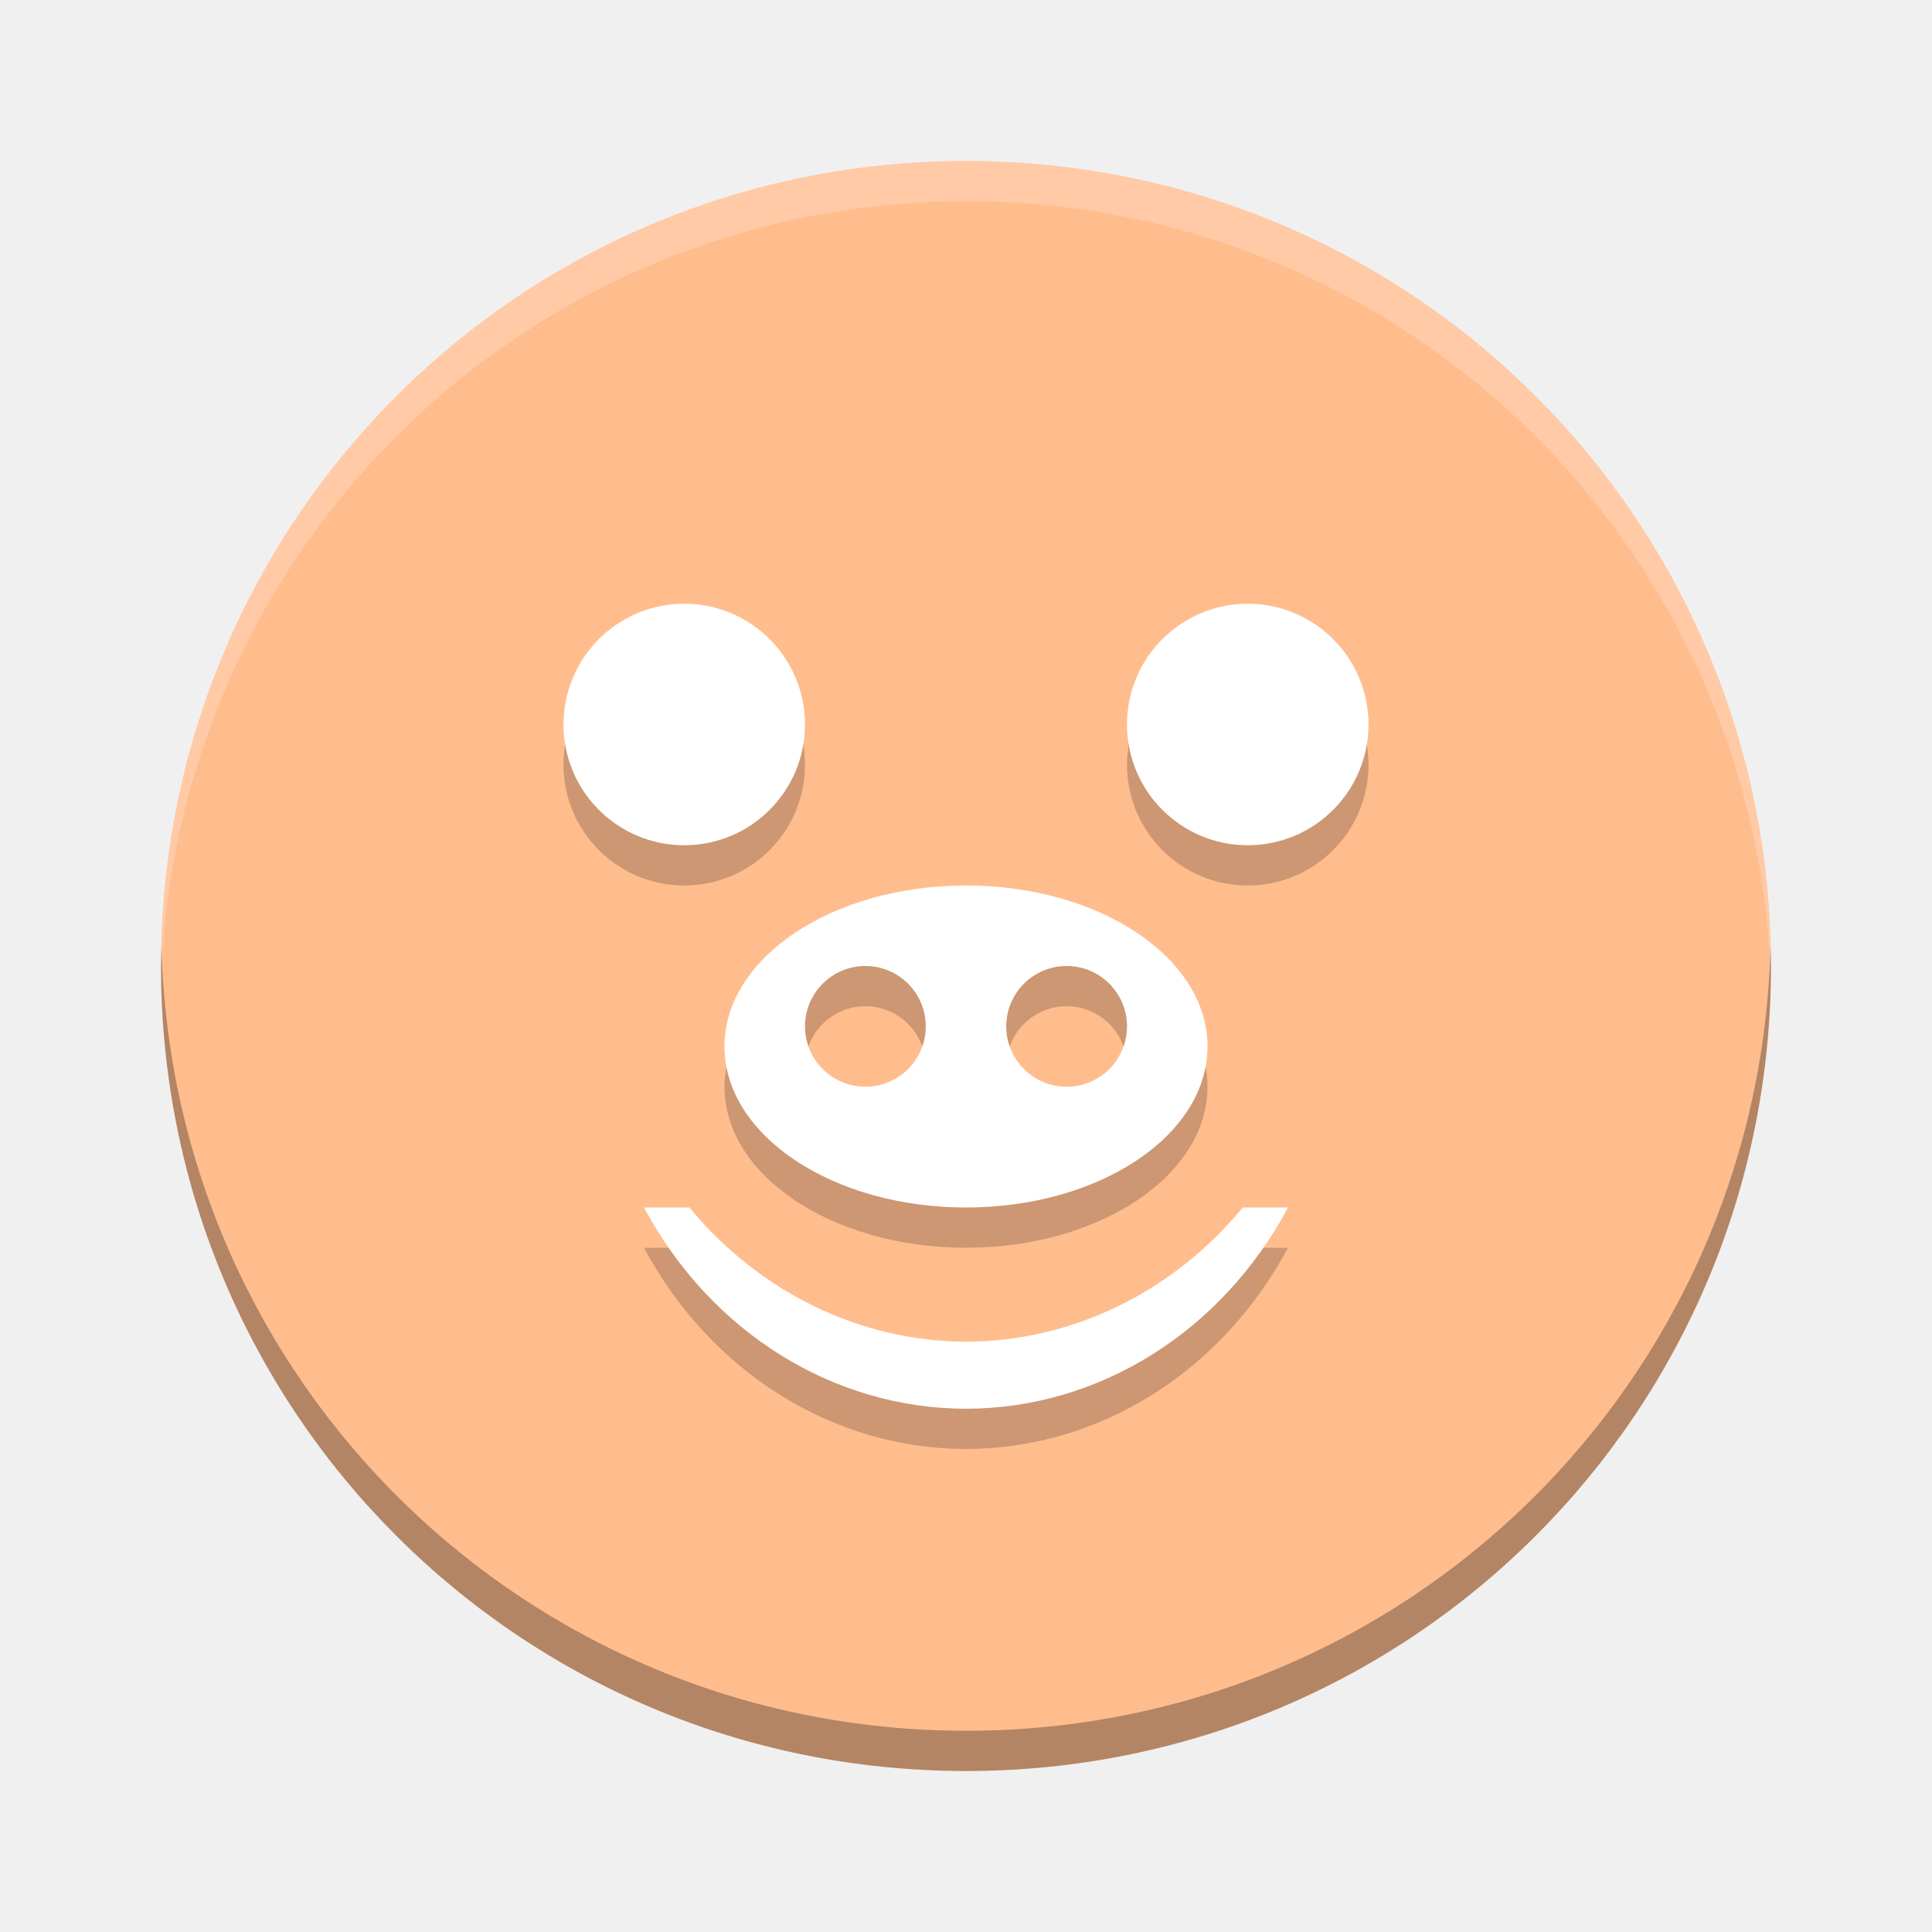
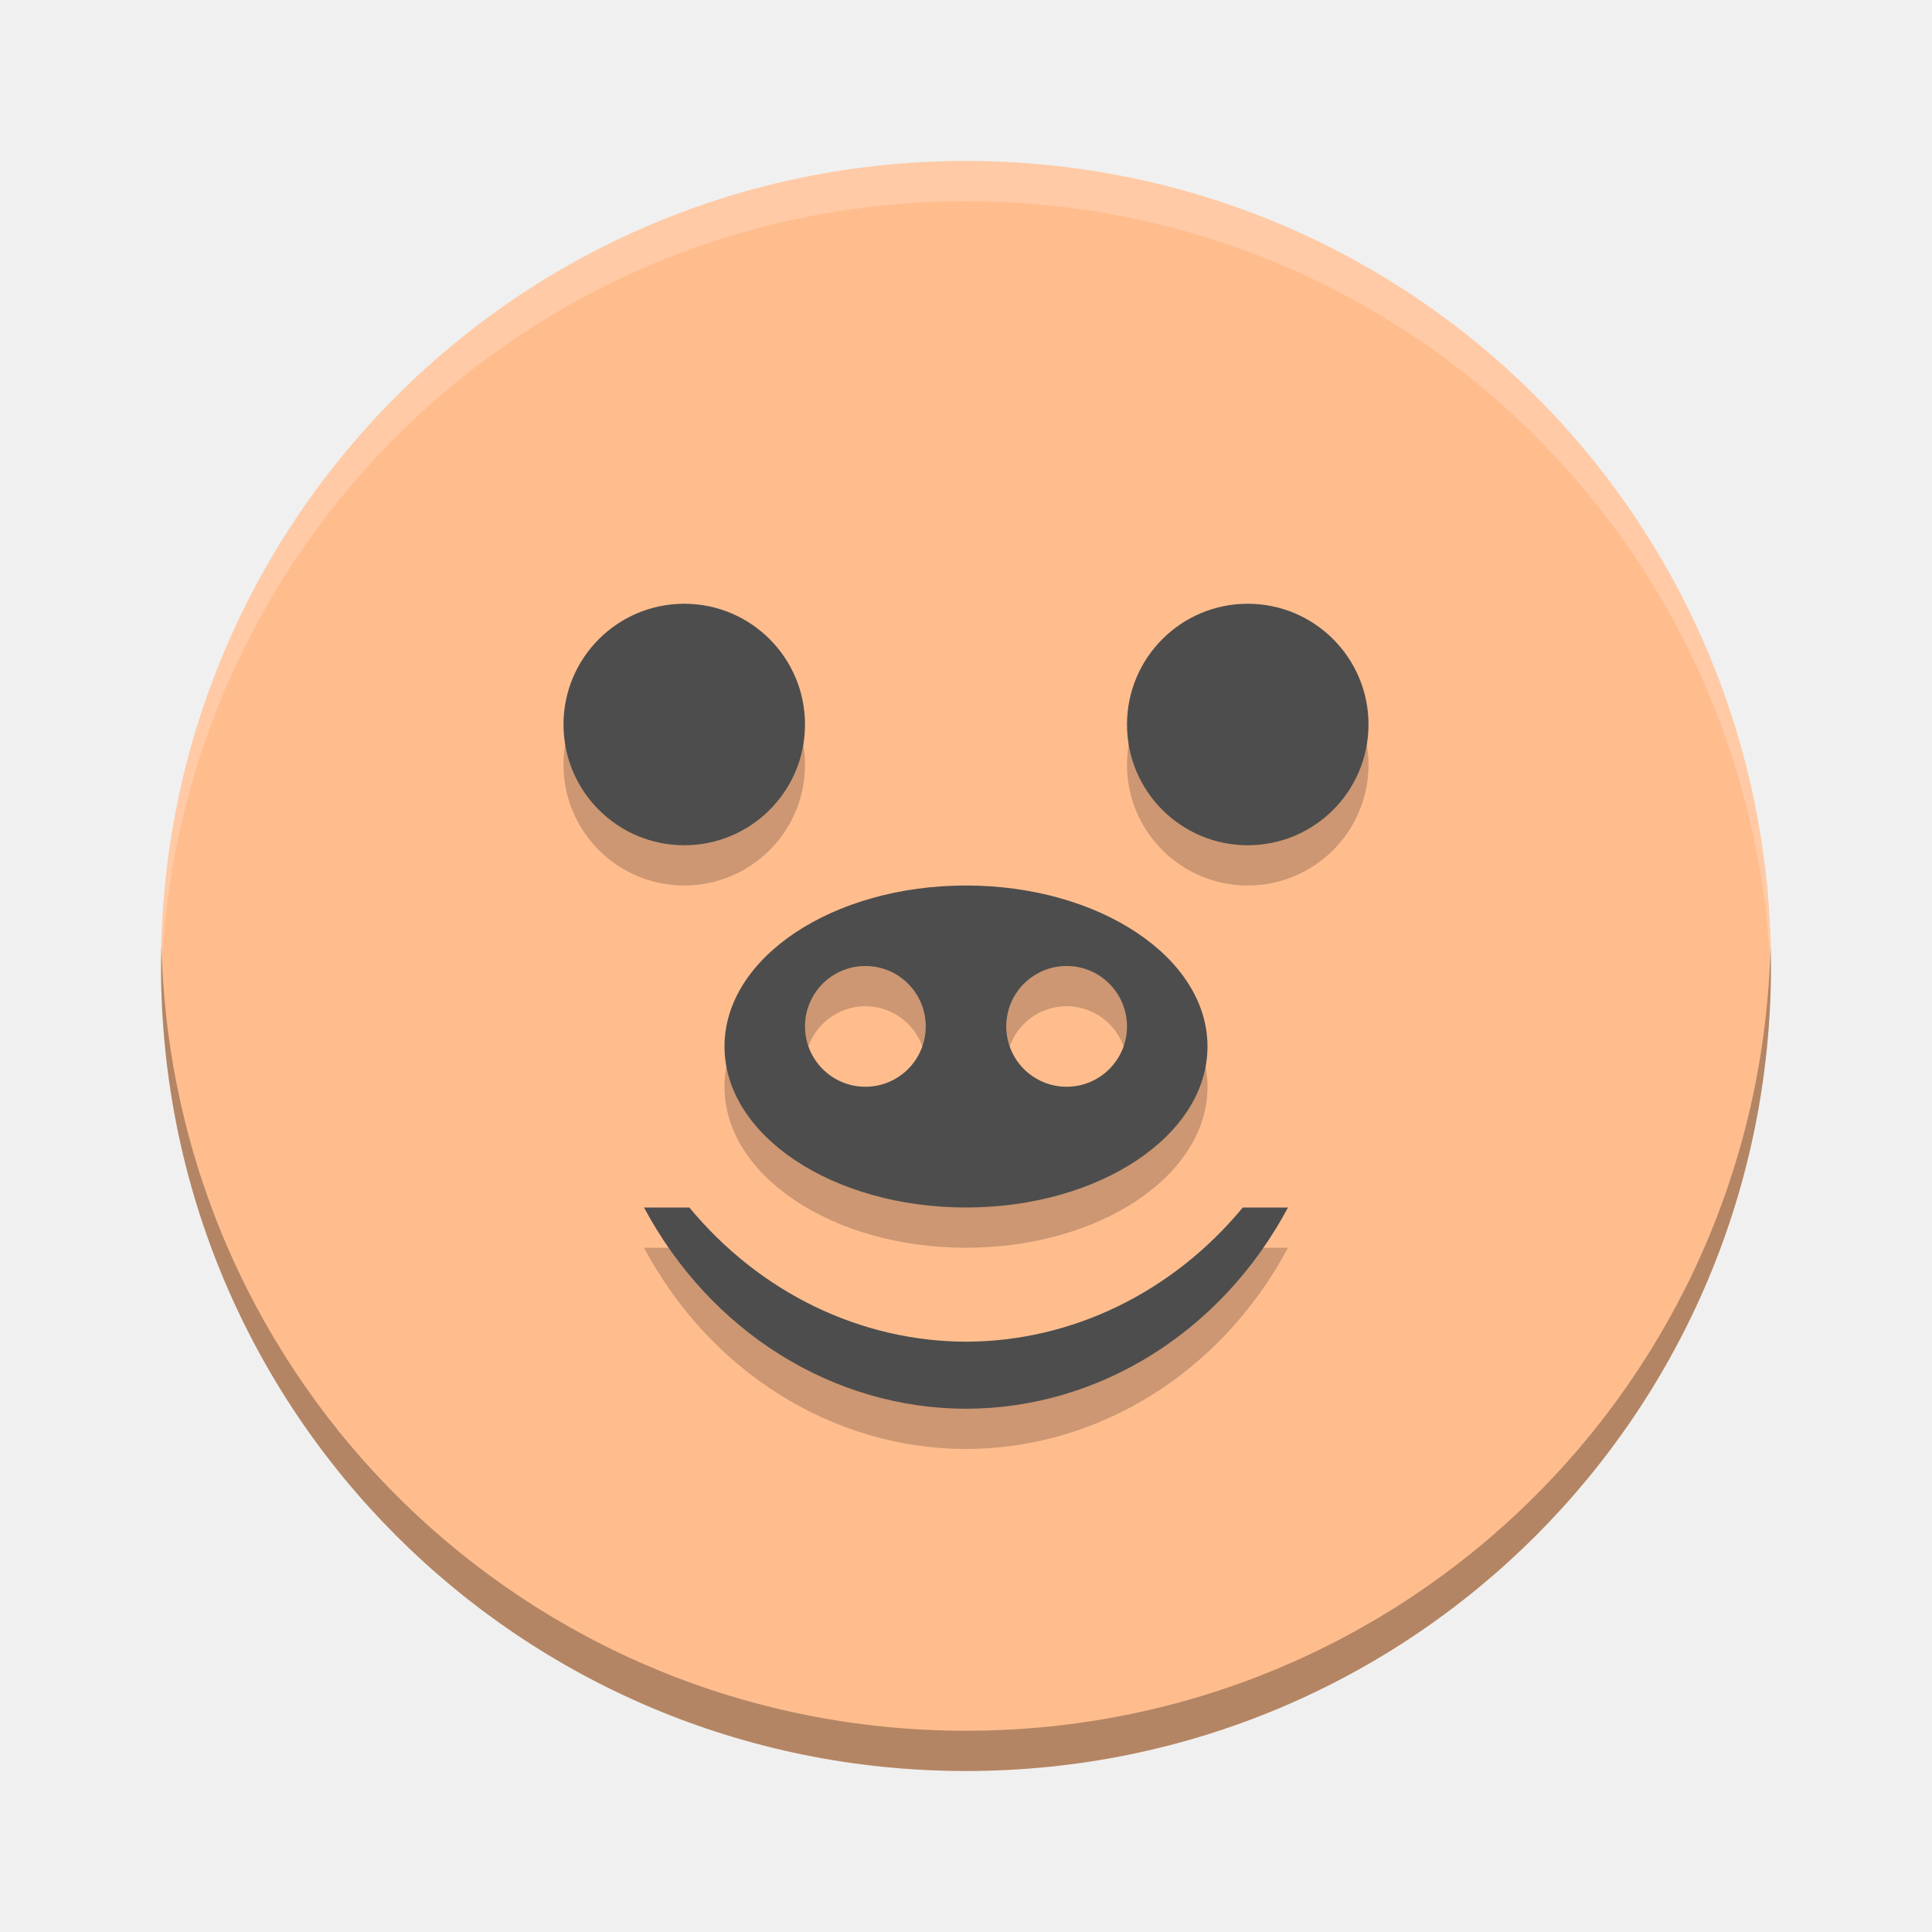
<svg xmlns="http://www.w3.org/2000/svg" id="svg2817" height="48" width="48" version="1.0">
  <defs id="defs227" />
  <text id="text4087-2-6-5" opacity=".8" font-size="12.666px" xml:space="preserve" y="10.813" x="877.226" font-family="'Bitstream Vera Sans'" fill="#000000">
    <tspan id="tspan4089-7-2-9" y="10.813" x="877.226" />
  </text>
  <text id="text4087-2-6-5-5" opacity=".8" font-size="12.666px" xml:space="preserve" y="-29.929" x="901.187" font-family="'Bitstream Vera Sans'" fill="#000000">
    <tspan id="tspan4089-7-2-9-6" y="-29.929" x="901.187" />
  </text>
  <text id="text4087-2-6-5-2" opacity=".8" font-size="12.666px" xml:space="preserve" y="-60.007" x="-569.371" font-family="'Bitstream Vera Sans'" fill="#000000">
    <tspan id="tspan4089-7-2-9-2" y="-60.007" x="-569.371" />
  </text>
  <text id="text4087-2-6-5-59" opacity=".8" font-size="12.666px" xml:space="preserve" y="685.546" x="-2393.057" font-family="'Bitstream Vera Sans'" fill="#000000">
    <tspan id="tspan4089-7-2-9-4" y="685.546" x="-2393.057" />
  </text>
  <text id="text4087-2-6-5-1" opacity=".8" font-size="12.666px" xml:space="preserve" y="-445.328" x="-454.88" font-family="'Bitstream Vera Sans'" fill="#000000">
    <tspan id="tspan4089-7-2-9-7" y="-445.328" x="-454.88" />
  </text>
  <text id="text4087-2-6-5-7" opacity=".8" font-size="12.666px" xml:space="preserve" y="-858.798" x="352.722" font-family="'Bitstream Vera Sans'" fill="#000000">
    <tspan id="tspan4089-7-2-9-1" y="-858.798" x="352.722" />
  </text>
  <text id="text4087-2-6-5-5-3" opacity=".8" font-size="12.666px" xml:space="preserve" y="-899.54" x="376.683" font-family="'Bitstream Vera Sans'" fill="#000000">
    <tspan id="tspan4089-7-2-9-6-5" y="-899.54" x="376.683" />
  </text>
  <text id="text4087-2-6-5-3" opacity=".8" font-size="12.666px" xml:space="preserve" y="-906.75" x="-1114.78" font-family="'Bitstream Vera Sans'" fill="#000000">
    <tspan id="tspan4089-7-2-9-18" y="-906.75" x="-1114.78" />
  </text>
  <text id="text4087-2-6-5-4" opacity=".8" font-size="12.666px" xml:space="preserve" y="-1179.984" x="345.763" font-family="'Bitstream Vera Sans'" fill="#000000">
    <tspan id="tspan4089-7-2-9-9" y="-1179.984" x="345.763" />
  </text>
  <text id="text4087-2-6-5-7-1" opacity=".8" font-size="12.666px" xml:space="preserve" y="-553.293" x="1831.886" font-family="'Bitstream Vera Sans'" fill="#000000">
    <tspan id="tspan4089-7-2-9-1-8" y="-553.293" x="1831.886" />
  </text>
  <text id="text4087-2-6-5-5-5" opacity=".8" font-size="12.666px" xml:space="preserve" y="-594.034" x="1855.847" font-family="'Bitstream Vera Sans'" fill="#000000">
    <tspan id="tspan4089-7-2-9-6-9" y="-594.034" x="1855.847" />
  </text>
  <text id="text4087-2-6-5-75" opacity=".8" font-size="12.666px" xml:space="preserve" y="-601.244" x="364.384" font-family="'Bitstream Vera Sans'" fill="#000000">
    <tspan id="tspan4089-7-2-9-3" y="-601.244" x="364.384" />
  </text>
  <text id="text4087-2-6-5-4-8" opacity=".8" font-size="12.666px" xml:space="preserve" y="-874.478" x="1824.927" font-family="'Bitstream Vera Sans'" fill="#000000">
    <tspan id="tspan4089-7-2-9-9-8" y="-874.478" x="1824.927" />
  </text>
  <text id="text4087-2-6-5-45" opacity=".8" font-size="12.666px" xml:space="preserve" y="-649.336" x="-573.433" font-family="'Bitstream Vera Sans'" fill="#000000">
    <tspan id="tspan4089-7-2-9-75" y="-649.336" x="-573.433" />
  </text>
  <text id="text4087-2-6-5-59-7" opacity=".8" font-size="12.666px" xml:space="preserve" y="96.218" x="-2397.118" font-family="'Bitstream Vera Sans'" fill="#000000">
    <tspan id="tspan4089-7-2-9-4-0" y="96.218" x="-2397.118" />
  </text>
  <text id="text4087-2-6-5-8" opacity=".8" font-size="12.666px" xml:space="preserve" y="189.09" x="-682.363" font-family="'Bitstream Vera Sans'" fill="#000000">
    <tspan id="tspan4089-7-2-9-19" y="189.09" x="-682.363" />
  </text>
  <text id="text4087-2-6-5-7-5" opacity=".8" font-size="12.666px" xml:space="preserve" y="9.908" x="426.662" font-family="'Bitstream Vera Sans'" fill="#000000">
    <tspan id="tspan4089-7-2-9-1-2" y="9.908" x="426.662" />
  </text>
  <text id="text4087-2-6-5-5-0" opacity=".8" font-size="12.666px" xml:space="preserve" y="-30.834" x="450.622" font-family="'Bitstream Vera Sans'" fill="#000000">
    <tspan id="tspan4089-7-2-9-6-2" y="-30.834" x="450.622" />
  </text>
  <text id="text4087-2-6-5-26" opacity=".8" font-size="12.666px" xml:space="preserve" y="-38.044" x="-1040.841" font-family="'Bitstream Vera Sans'" fill="#000000">
    <tspan id="tspan4089-7-2-9-90" y="-38.044" x="-1040.841" />
  </text>
  <text id="text4087-2-6-5-4-3" opacity=".8" font-size="12.666px" xml:space="preserve" y="-311.278" x="419.702" font-family="'Bitstream Vera Sans'" fill="#000000">
    <tspan id="tspan4089-7-2-9-9-5" y="-311.278" x="419.702" />
  </text>
  <text id="text4087-2-6-5-55" opacity=".8" font-size="12.666px" xml:space="preserve" y="-40.758" x="-608.033" font-family="'Bitstream Vera Sans'" fill="#000000">
    <tspan id="tspan4089-7-2-9-32" y="-40.758" x="-608.033" />
  </text>
  <text id="text4087-2-6-5-59-9" opacity=".8" font-size="12.666px" xml:space="preserve" y="704.795" x="-2431.718" font-family="'Bitstream Vera Sans'" fill="#000000">
    <tspan id="tspan4089-7-2-9-4-1" y="704.795" x="-2431.718" />
  </text>
  <text id="text4087-2-6-5-1-8" opacity=".8" font-size="12.666px" xml:space="preserve" y="-902.289" x="-456.939" font-family="'Bitstream Vera Sans'" fill="#000000">
    <tspan id="tspan4089-7-2-9-7-8" y="-902.289" x="-456.939" />
  </text>
  <text id="text4087-2-6-5-7-8" opacity=".8" font-size="12.666px" xml:space="preserve" y="-1315.759" x="350.663" font-family="'Bitstream Vera Sans'" fill="#000000">
    <tspan id="tspan4089-7-2-9-1-9" y="-1315.759" x="350.663" />
  </text>
  <text id="text4087-2-6-5-5-52" opacity=".8" font-size="12.666px" xml:space="preserve" y="-1356.501" x="374.624" font-family="'Bitstream Vera Sans'" fill="#000000">
    <tspan id="tspan4089-7-2-9-6-4" y="-1356.501" x="374.624" />
  </text>
  <text id="text4087-2-6-5-3-4" opacity=".8" font-size="12.666px" xml:space="preserve" y="-1363.71" x="-1116.84" font-family="'Bitstream Vera Sans'" fill="#000000">
    <tspan id="tspan4089-7-2-9-18-3" y="-1363.71" x="-1116.84" />
  </text>
  <text id="text4087-2-6-5-4-7" opacity=".8" font-size="12.666px" xml:space="preserve" y="-1636.945" x="343.703" font-family="'Bitstream Vera Sans'" fill="#000000">
    <tspan id="tspan4089-7-2-9-9-54" y="-1636.945" x="343.703" />
  </text>
  <text id="text4087-2-6-5-7-1-2" opacity=".8" font-size="12.666px" xml:space="preserve" y="-1010.253" x="1829.826" font-family="'Bitstream Vera Sans'" fill="#000000">
    <tspan id="tspan4089-7-2-9-1-8-0" y="-1010.253" x="1829.826" />
  </text>
  <text id="text4087-2-6-5-5-5-6" opacity=".8" font-size="12.666px" xml:space="preserve" y="-1050.995" x="1853.787" font-family="'Bitstream Vera Sans'" fill="#000000">
    <tspan id="tspan4089-7-2-9-6-9-8" y="-1050.995" x="1853.787" />
  </text>
  <text id="text4087-2-6-5-75-4" opacity=".8" font-size="12.666px" xml:space="preserve" y="-1058.205" x="362.324" font-family="'Bitstream Vera Sans'" fill="#000000">
    <tspan id="tspan4089-7-2-9-3-9" y="-1058.205" x="362.324" />
  </text>
  <text id="text4087-2-6-5-4-8-1" opacity=".8" font-size="12.666px" xml:space="preserve" y="-1331.439" x="1822.867" font-family="'Bitstream Vera Sans'" fill="#000000">
    <tspan id="tspan4089-7-2-9-9-8-8" y="-1331.439" x="1822.867" />
  </text>
  <text id="text4087-2-6-5-45-0" opacity=".8" font-size="12.666px" xml:space="preserve" y="-1106.296" x="-575.492" font-family="'Bitstream Vera Sans'" fill="#000000">
    <tspan id="tspan4089-7-2-9-75-2" y="-1106.296" x="-575.492" />
  </text>
  <text id="text4087-2-6-5-59-5" opacity=".8" font-size="12.666px" xml:space="preserve" y="-360.743" x="-2399.178" font-family="'Bitstream Vera Sans'" fill="#000000">
    <tspan id="tspan4089-7-2-9-4-00" y="-360.743" x="-2399.178" />
  </text>
  <text id="text4087-2-6-5-264" opacity=".8" font-size="12.666px" xml:space="preserve" y="-267.87" x="-684.422" font-family="'Bitstream Vera Sans'" fill="#000000">
    <tspan id="tspan4089-7-2-9-8" y="-267.87" x="-684.422" />
  </text>
  <text id="text4087-2-6-5-42" opacity=".8" font-size="12.666px" xml:space="preserve" y="-26.956" x="155.592" font-family="'Bitstream Vera Sans'" fill="#000000">
    <tspan id="tspan4089-7-2-9-93" y="-26.956" x="155.592" />
  </text>
  <text id="text4087-2-6-5-5-05" opacity=".8" font-size="12.666px" xml:space="preserve" y="-67.698" x="179.553" font-family="'Bitstream Vera Sans'" fill="#000000">
    <tspan id="tspan4089-7-2-9-6-49" y="-67.698" x="179.553" />
  </text>
  <text id="text4087-2-6-5-1-4" opacity=".8" font-size="12.666px" xml:space="preserve" y="-261.727" x="-1090.263" font-family="'Bitstream Vera Sans'" fill="#000000">
    <tspan id="tspan4089-7-2-9-7-7" y="-261.727" x="-1090.263" />
  </text>
  <text id="text4087-2-6-5-7-56" opacity=".8" font-size="12.666px" xml:space="preserve" y="-675.197" x="-282.661" font-family="'Bitstream Vera Sans'" fill="#000000">
    <tspan id="tspan4089-7-2-9-1-1" y="-675.197" x="-282.661" />
  </text>
  <text id="text4087-2-6-5-5-8" opacity=".8" font-size="12.666px" xml:space="preserve" y="-715.938" x="-258.7" font-family="'Bitstream Vera Sans'" fill="#000000">
    <tspan id="tspan4089-7-2-9-6-7" y="-715.938" x="-258.7" />
  </text>
  <text id="text4087-2-6-5-3-42" opacity=".8" font-size="12.666px" xml:space="preserve" y="-723.148" x="-1750.164" font-family="'Bitstream Vera Sans'" fill="#000000">
    <tspan id="tspan4089-7-2-9-18-39" y="-723.148" x="-1750.164" />
  </text>
  <text id="text4087-2-6-5-4-4" opacity=".8" font-size="12.666px" xml:space="preserve" y="-996.383" x="-289.621" font-family="'Bitstream Vera Sans'" fill="#000000">
    <tspan id="tspan4089-7-2-9-9-3" y="-996.383" x="-289.621" />
  </text>
  <text id="text4087-2-6-5-7-1-0" opacity=".8" font-size="12.666px" xml:space="preserve" y="-369.691" x="1196.503" font-family="'Bitstream Vera Sans'" fill="#000000">
    <tspan id="tspan4089-7-2-9-1-8-5" y="-369.691" x="1196.503" />
  </text>
  <text id="text4087-2-6-5-5-5-5" opacity=".8" font-size="12.666px" xml:space="preserve" y="-410.433" x="1220.463" font-family="'Bitstream Vera Sans'" fill="#000000">
    <tspan id="tspan4089-7-2-9-6-9-2" y="-410.433" x="1220.463" />
  </text>
  <text id="text4087-2-6-5-75-9" opacity=".8" font-size="12.666px" xml:space="preserve" y="-417.643" x="-271" font-family="'Bitstream Vera Sans'" fill="#000000">
    <tspan id="tspan4089-7-2-9-3-1" y="-417.643" x="-271" />
  </text>
  <text id="text4087-2-6-5-4-8-18" opacity=".8" font-size="12.666px" xml:space="preserve" y="-690.877" x="1189.543" font-family="'Bitstream Vera Sans'" fill="#000000">
    <tspan id="tspan4089-7-2-9-9-8-4" y="-690.877" x="1189.543" />
  </text>
  <text id="text4087-2-6-5-45-3" opacity=".8" font-size="12.666px" xml:space="preserve" y="-465.734" x="-1208.816" font-family="'Bitstream Vera Sans'" fill="#000000">
    <tspan id="tspan4089-7-2-9-75-7" y="-465.734" x="-1208.816" />
  </text>
  <text id="text4087-2-6-5-59-8" opacity=".8" font-size="12.666px" xml:space="preserve" y="279.819" x="-3032.502" font-family="'Bitstream Vera Sans'" fill="#000000">
    <tspan id="tspan4089-7-2-9-4-2" y="279.819" x="-3032.502" />
  </text>
  <g id="layer4-0" transform="matrix(.90475 0 0 .90475 -716.75 -676.29)">
    <text id="text4087-2-6-5-20" opacity=".8" font-size="14px" xml:space="preserve" y="1159.415" x="-664.274" font-family="'Bitstream Vera Sans'" fill="#000000">
      <tspan id="tspan4089-7-2-9-82" y="1159.415" x="-664.274" />
    </text>
  </g>
  <text id="text4087-2-6-5-9" opacity=".8" font-size="12.666px" xml:space="preserve" y="18.051" x="877.226" font-family="'Bitstream Vera Sans'" fill="#000000">
    <tspan id="tspan4089-7-2-9-43" y="18.051" x="877.226" />
  </text>
  <text id="text4087-2-6-5-5-51" opacity=".8" font-size="12.666px" xml:space="preserve" y="-22.691" x="901.187" font-family="'Bitstream Vera Sans'" fill="#000000">
    <tspan id="tspan4089-7-2-9-6-74" y="-22.691" x="901.187" />
  </text>
  <text id="text4087-2-6-5-2-3" opacity=".8" font-size="12.666px" xml:space="preserve" y="-52.769" x="-569.371" font-family="'Bitstream Vera Sans'" fill="#000000">
    <tspan id="tspan4089-7-2-9-2-1" y="-52.769" x="-569.371" />
  </text>
  <text id="text4087-2-6-5-59-4" opacity=".8" font-size="12.666px" xml:space="preserve" y="692.784" x="-2393.057" font-family="'Bitstream Vera Sans'" fill="#000000">
    <tspan id="tspan4089-7-2-9-4-6" y="692.784" x="-2393.057" />
  </text>
  <text id="text4087-2-6-5-1-9" opacity=".8" font-size="12.666px" xml:space="preserve" y="-438.09" x="-454.88" font-family="'Bitstream Vera Sans'" fill="#000000">
    <tspan id="tspan4089-7-2-9-7-4" y="-438.09" x="-454.88" />
  </text>
  <text id="text4087-2-6-5-7-2" opacity=".8" font-size="12.666px" xml:space="preserve" y="-851.56" x="352.722" font-family="'Bitstream Vera Sans'" fill="#000000">
    <tspan id="tspan4089-7-2-9-1-26" y="-851.56" x="352.722" />
  </text>
  <text id="text4087-2-6-5-5-3-4" opacity=".8" font-size="12.666px" xml:space="preserve" y="-892.302" x="376.683" font-family="'Bitstream Vera Sans'" fill="#000000">
    <tspan id="tspan4089-7-2-9-6-5-1" y="-892.302" x="376.683" />
  </text>
  <text id="text4087-2-6-5-3-2" opacity=".8" font-size="12.666px" xml:space="preserve" y="-899.512" x="-1114.78" font-family="'Bitstream Vera Sans'" fill="#000000">
    <tspan id="tspan4089-7-2-9-18-8" y="-899.512" x="-1114.78" />
  </text>
  <text id="text4087-2-6-5-4-89" opacity=".8" font-size="12.666px" xml:space="preserve" y="-1172.746" x="345.763" font-family="'Bitstream Vera Sans'" fill="#000000">
    <tspan id="tspan4089-7-2-9-9-2" y="-1172.746" x="345.763" />
  </text>
  <text id="text4087-2-6-5-7-1-8" opacity=".8" font-size="12.666px" xml:space="preserve" y="-546.055" x="1831.886" font-family="'Bitstream Vera Sans'" fill="#000000">
    <tspan id="tspan4089-7-2-9-1-8-8" y="-546.055" x="1831.886" />
  </text>
  <text id="text4087-2-6-5-5-5-8" opacity=".8" font-size="12.666px" xml:space="preserve" y="-586.797" x="1855.847" font-family="'Bitstream Vera Sans'" fill="#000000">
    <tspan id="tspan4089-7-2-9-6-9-6" y="-586.797" x="1855.847" />
  </text>
  <text id="text4087-2-6-5-75-8" opacity=".8" font-size="12.666px" xml:space="preserve" y="-594.006" x="364.384" font-family="'Bitstream Vera Sans'" fill="#000000">
    <tspan id="tspan4089-7-2-9-3-3" y="-594.006" x="364.384" />
  </text>
  <text id="text4087-2-6-5-4-8-8" opacity=".8" font-size="12.666px" xml:space="preserve" y="-867.24" x="1824.927" font-family="'Bitstream Vera Sans'" fill="#000000">
    <tspan id="tspan4089-7-2-9-9-8-3" y="-867.24" x="1824.927" />
  </text>
  <text id="text4087-2-6-5-45-33" opacity=".8" font-size="12.666px" xml:space="preserve" y="-642.098" x="-573.433" font-family="'Bitstream Vera Sans'" fill="#000000">
    <tspan id="tspan4089-7-2-9-75-8" y="-642.098" x="-573.433" />
  </text>
  <text id="text4087-2-6-5-59-7-0" opacity=".8" font-size="12.666px" xml:space="preserve" y="103.456" x="-2397.118" font-family="'Bitstream Vera Sans'" fill="#000000">
    <tspan id="tspan4089-7-2-9-4-0-4" y="103.456" x="-2397.118" />
  </text>
  <text id="text4087-2-6-5-8-7" opacity=".8" font-size="12.666px" xml:space="preserve" y="196.328" x="-682.363" font-family="'Bitstream Vera Sans'" fill="#000000">
    <tspan id="tspan4089-7-2-9-19-6" y="196.328" x="-682.363" />
  </text>
  <text id="text4087-2-6-5-7-5-8" opacity=".8" font-size="12.666px" xml:space="preserve" y="17.146" x="426.662" font-family="'Bitstream Vera Sans'" fill="#000000">
    <tspan id="tspan4089-7-2-9-1-2-9" y="17.146" x="426.662" />
  </text>
  <text id="text4087-2-6-5-5-0-0" opacity=".8" font-size="12.666px" xml:space="preserve" y="-23.596" x="450.622" font-family="'Bitstream Vera Sans'" fill="#000000">
    <tspan id="tspan4089-7-2-9-6-2-6" y="-23.596" x="450.622" />
  </text>
  <text id="text4087-2-6-5-26-8" opacity=".8" font-size="12.666px" xml:space="preserve" y="-30.806" x="-1040.841" font-family="'Bitstream Vera Sans'" fill="#000000">
    <tspan id="tspan4089-7-2-9-90-7" y="-30.806" x="-1040.841" />
  </text>
  <text id="text4087-2-6-5-4-3-9" opacity=".8" font-size="12.666px" xml:space="preserve" y="-304.04" x="419.702" font-family="'Bitstream Vera Sans'" fill="#000000">
    <tspan id="tspan4089-7-2-9-9-5-0" y="-304.04" x="419.702" />
  </text>
  <text id="text4087-2-6-5-55-3" opacity=".8" font-size="12.666px" xml:space="preserve" y="-33.52" x="-608.033" font-family="'Bitstream Vera Sans'" fill="#000000">
    <tspan id="tspan4089-7-2-9-32-3" y="-33.52" x="-608.033" />
  </text>
  <text id="text4087-2-6-5-59-9-3" opacity=".8" font-size="12.666px" xml:space="preserve" y="712.033" x="-2431.718" font-family="'Bitstream Vera Sans'" fill="#000000">
    <tspan id="tspan4089-7-2-9-4-1-7" y="712.033" x="-2431.718" />
  </text>
  <text id="text4087-2-6-5-1-8-3" opacity=".8" font-size="12.666px" xml:space="preserve" y="-895.051" x="-456.939" font-family="'Bitstream Vera Sans'" fill="#000000">
    <tspan id="tspan4089-7-2-9-7-8-2" y="-895.051" x="-456.939" />
  </text>
  <text id="text4087-2-6-5-7-8-6" opacity=".8" font-size="12.666px" xml:space="preserve" y="-1308.521" x="350.663" font-family="'Bitstream Vera Sans'" fill="#000000">
    <tspan id="tspan4089-7-2-9-1-9-5" y="-1308.521" x="350.663" />
  </text>
  <text id="text4087-2-6-5-5-52-2" opacity=".8" font-size="12.666px" xml:space="preserve" y="-1349.263" x="374.624" font-family="'Bitstream Vera Sans'" fill="#000000">
    <tspan id="tspan4089-7-2-9-6-4-6" y="-1349.263" x="374.624" />
  </text>
  <text id="text4087-2-6-5-3-4-5" opacity=".8" font-size="12.666px" xml:space="preserve" y="-1356.472" x="-1116.84" font-family="'Bitstream Vera Sans'" fill="#000000">
    <tspan id="tspan4089-7-2-9-18-3-8" y="-1356.472" x="-1116.84" />
  </text>
  <text id="text4087-2-6-5-4-7-7" opacity=".8" font-size="12.666px" xml:space="preserve" y="-1629.707" x="343.703" font-family="'Bitstream Vera Sans'" fill="#000000">
    <tspan id="tspan4089-7-2-9-9-54-9" y="-1629.707" x="343.703" />
  </text>
  <text id="text4087-2-6-5-7-1-2-6" opacity=".8" font-size="12.666px" xml:space="preserve" y="-1003.015" x="1829.826" font-family="'Bitstream Vera Sans'" fill="#000000">
    <tspan id="tspan4089-7-2-9-1-8-0-0" y="-1003.015" x="1829.826" />
  </text>
  <text id="text4087-2-6-5-5-5-6-4" opacity=".8" font-size="12.666px" xml:space="preserve" y="-1043.757" x="1853.787" font-family="'Bitstream Vera Sans'" fill="#000000">
    <tspan id="tspan4089-7-2-9-6-9-8-1" y="-1043.757" x="1853.787" />
  </text>
  <text id="text4087-2-6-5-75-4-0" opacity=".8" font-size="12.666px" xml:space="preserve" y="-1050.967" x="362.324" font-family="'Bitstream Vera Sans'" fill="#000000">
    <tspan id="tspan4089-7-2-9-3-9-4" y="-1050.967" x="362.324" />
  </text>
  <text id="text4087-2-6-5-4-8-1-8" opacity=".8" font-size="12.666px" xml:space="preserve" y="-1324.201" x="1822.867" font-family="'Bitstream Vera Sans'" fill="#000000">
    <tspan id="tspan4089-7-2-9-9-8-8-7" y="-1324.201" x="1822.867" />
  </text>
  <text id="text4087-2-6-5-45-0-0" opacity=".8" font-size="12.666px" xml:space="preserve" y="-1099.058" x="-575.492" font-family="'Bitstream Vera Sans'" fill="#000000">
    <tspan id="tspan4089-7-2-9-75-2-8" y="-1099.058" x="-575.492" />
  </text>
  <text id="text4087-2-6-5-59-5-6" opacity=".8" font-size="12.666px" xml:space="preserve" y="-353.505" x="-2399.178" font-family="'Bitstream Vera Sans'" fill="#000000">
    <tspan id="tspan4089-7-2-9-4-00-2" y="-353.505" x="-2399.178" />
  </text>
  <text id="text4087-2-6-5-264-4" opacity=".8" font-size="12.666px" xml:space="preserve" y="-260.632" x="-684.422" font-family="'Bitstream Vera Sans'" fill="#000000">
    <tspan id="tspan4089-7-2-9-8-7" y="-260.632" x="-684.422" />
  </text>
  <text id="text4087-2-6-5-42-9" opacity=".8" font-size="12.666px" xml:space="preserve" y="-19.718" x="155.592" font-family="'Bitstream Vera Sans'" fill="#000000">
    <tspan id="tspan4089-7-2-9-93-3" y="-19.718" x="155.592" />
  </text>
  <text id="text4087-2-6-5-5-05-9" opacity=".8" font-size="12.666px" xml:space="preserve" y="-60.46" x="179.553" font-family="'Bitstream Vera Sans'" fill="#000000">
    <tspan id="tspan4089-7-2-9-6-49-2" y="-60.46" x="179.553" />
  </text>
  <text id="text4087-2-6-5-1-4-8" opacity=".8" font-size="12.666px" xml:space="preserve" y="-254.489" x="-1090.263" font-family="'Bitstream Vera Sans'" fill="#000000">
    <tspan id="tspan4089-7-2-9-7-7-3" y="-254.489" x="-1090.263" />
  </text>
  <text id="text4087-2-6-5-7-56-0" opacity=".8" font-size="12.666px" xml:space="preserve" y="-667.959" x="-282.661" font-family="'Bitstream Vera Sans'" fill="#000000">
    <tspan id="tspan4089-7-2-9-1-1-1" y="-667.959" x="-282.661" />
  </text>
  <text id="text4087-2-6-5-5-8-7" opacity=".8" font-size="12.666px" xml:space="preserve" y="-708.701" x="-258.7" font-family="'Bitstream Vera Sans'" fill="#000000">
    <tspan id="tspan4089-7-2-9-6-7-8" y="-708.701" x="-258.7" />
  </text>
  <text id="text4087-2-6-5-3-42-9" opacity=".8" font-size="12.666px" xml:space="preserve" y="-715.91" x="-1750.164" font-family="'Bitstream Vera Sans'" fill="#000000">
    <tspan id="tspan4089-7-2-9-18-39-1" y="-715.91" x="-1750.164" />
  </text>
  <text id="text4087-2-6-5-4-4-5" opacity=".8" font-size="12.666px" xml:space="preserve" y="-989.144" x="-289.621" font-family="'Bitstream Vera Sans'" fill="#000000">
    <tspan id="tspan4089-7-2-9-9-3-4" y="-989.144" x="-289.621" />
  </text>
  <text id="text4087-2-6-5-7-1-0-9" opacity=".8" font-size="12.666px" xml:space="preserve" y="-362.453" x="1196.503" font-family="'Bitstream Vera Sans'" fill="#000000">
    <tspan id="tspan4089-7-2-9-1-8-5-2" y="-362.453" x="1196.503" />
  </text>
  <text id="text4087-2-6-5-5-5-5-5" opacity=".8" font-size="12.666px" xml:space="preserve" y="-403.195" x="1220.463" font-family="'Bitstream Vera Sans'" fill="#000000">
    <tspan id="tspan4089-7-2-9-6-9-2-7" y="-403.195" x="1220.463" />
  </text>
  <text id="text4087-2-6-5-75-9-4" opacity=".8" font-size="12.666px" xml:space="preserve" y="-410.405" x="-271" font-family="'Bitstream Vera Sans'" fill="#000000">
    <tspan id="tspan4089-7-2-9-3-1-9" y="-410.405" x="-271" />
  </text>
  <text id="text4087-2-6-5-4-8-18-9" opacity=".8" font-size="12.666px" xml:space="preserve" y="-683.639" x="1189.543" font-family="'Bitstream Vera Sans'" fill="#000000">
    <tspan id="tspan4089-7-2-9-9-8-4-4" y="-683.639" x="1189.543" />
  </text>
  <text id="text4087-2-6-5-45-3-5" opacity=".8" font-size="12.666px" xml:space="preserve" y="-458.496" x="-1208.816" font-family="'Bitstream Vera Sans'" fill="#000000">
    <tspan id="tspan4089-7-2-9-75-7-9" y="-458.496" x="-1208.816" />
  </text>
  <text id="text4087-2-6-5-59-8-3" opacity=".8" font-size="12.666px" xml:space="preserve" y="287.057" x="-3032.502" font-family="'Bitstream Vera Sans'" fill="#000000">
    <tspan id="tspan4089-7-2-9-4-2-5" y="287.057" x="-3032.502" />
  </text>
  <g id="layer4-0-7" transform="matrix(.90475 0 0 .90475 -716.75 -669.05)">
    <text id="text4087-2-6-5-20-0" opacity=".8" font-size="14px" xml:space="preserve" y="1159.415" x="-664.274" font-family="'Bitstream Vera Sans'" fill="#000000">
      <tspan id="tspan4089-7-2-9-82-8" y="1159.415" x="-664.274" />
    </text>
  </g>
  <text id="text7276" font-size="12.666px" xml:space="preserve" y="-361.225" x="435.904" font-family="'Droid Sans'" fill="#000000">
    <tspan id="tspan7278" y="-361.225" x="435.904" />
    <tspan id="tspan7280" y="-345.392" x="435.904" />
  </text>
  <text id="text4087-2-6-5-51" opacity=".8" font-size="12.666px" xml:space="preserve" y="-843.27" x="901.088" font-family="'Bitstream Vera Sans'" fill="#000000">
    <tspan id="tspan4089-7-2-9-97" y="-843.27" x="901.088" />
  </text>
  <text id="text4087-2-6-5-59-2" opacity=".8" font-size="12.666px" xml:space="preserve" y="-97.717" x="-922.598" font-family="'Bitstream Vera Sans'" fill="#000000">
    <tspan id="tspan4089-7-2-9-4-4" y="-97.717" x="-922.598" />
  </text>
  <text id="text4087-2-6-5-7-7" opacity=".8" font-size="12.666px" xml:space="preserve" y="-1128.266" x="1628.168" font-family="'Bitstream Vera Sans'" fill="#000000">
    <tspan id="tspan4089-7-2-9-1-6" y="-1128.266" x="1628.168" />
  </text>
  <text id="text4087-2-6-5-5-6" opacity=".8" font-size="12.666px" xml:space="preserve" y="-1169.008" x="1652.129" font-family="'Bitstream Vera Sans'" fill="#000000">
    <tspan id="tspan4089-7-2-9-6-53" y="-1169.008" x="1652.129" />
  </text>
  <text id="text4087-2-6-5-54" opacity=".8" font-size="12.666px" xml:space="preserve" y="-1176.217" x="160.665" font-family="'Bitstream Vera Sans'" fill="#000000">
    <tspan id="tspan4089-7-2-9-0" y="-1176.217" x="160.665" />
  </text>
  <text id="text4087-2-6-5-4-1" opacity=".8" font-size="12.666px" xml:space="preserve" y="-1449.452" x="1621.208" font-family="'Bitstream Vera Sans'" fill="#000000">
    <tspan id="tspan4089-7-2-9-9-28" y="-1449.452" x="1621.208" />
  </text>
  <path style="fill:#ffbd8e;fill-opacity:1" d="M 24,4 C 12.92,4 4,12.92 4,24 4,35.08 12.92,44 24,44 35.08,44 44,35.08 44,24 44,12.92 35.08,4 24,4 Z" id="rect4203-8" />
  <path style="opacity:0.2;fill:#ffffff" d="M 24,4 C 12.92,4 4,12.92 4,24 4,24.168 3.996,24.333 4,24.5 4.264,13.654 13.088,5 24,5 34.912,5 43.736,13.654 44,24.5 44.004,24.333 44,24.168 44,24 44,12.92 35.08,4 24,4 Z" id="rect3303" />
  <path id="path4350" d="m 17,16 a 3,3 0 0 0 -3,3 3,3 0 0 0 3,3 3,3 0 0 0 3,-3 3,3 0 0 0 -3,-3 z m 14,0 a 3,3 0 0 0 -3,3 3,3 0 0 0 3,3 3,3 0 0 0 3,-3 3,3 0 0 0 -3,-3 z m -7,7 a 6,4 0 0 0 -6,4 6,4 0 0 0 6,4 6,4 0 0 0 6,-4 6,4 0 0 0 -6,-4 z m -2.5,2 A 1.5,1.5 0 0 1 23,26.5 1.5,1.5 0 0 1 21.5,28 1.5,1.5 0 0 1 20,26.5 1.5,1.5 0 0 1 21.5,25 Z m 5,0 A 1.5,1.5 0 0 1 28,26.5 1.5,1.5 0 0 1 26.5,28 1.5,1.5 0 0 1 25,26.5 1.5,1.5 0 0 1 26.5,25 Z M 16,31 A 9.25,10 0 0 0 24.004,36 9.25,10 0 0 0 32,31 l -1.123,0 A 9.25,10 0 0 1 24.004,34.334 9.25,10 0 0 1 17.127,31 L 16,31 Z" style="opacity:0.2;fill:#000000;fill-opacity:1" />
-   <path style="fill:#ffffff;fill-opacity:1" d="M 17 15 A 3 3 0 0 0 14 18 A 3 3 0 0 0 17 21 A 3 3 0 0 0 20 18 A 3 3 0 0 0 17 15 z M 31 15 A 3 3 0 0 0 28 18 A 3 3 0 0 0 31 21 A 3 3 0 0 0 34 18 A 3 3 0 0 0 31 15 z M 24 22 A 6 4 0 0 0 18 26 A 6 4 0 0 0 24 30 A 6 4 0 0 0 30 26 A 6 4 0 0 0 24 22 z M 21.5 24 A 1.5 1.5 0 0 1 23 25.5 A 1.5 1.5 0 0 1 21.5 27 A 1.5 1.5 0 0 1 20 25.5 A 1.5 1.5 0 0 1 21.5 24 z M 26.5 24 A 1.5 1.5 0 0 1 28 25.5 A 1.5 1.5 0 0 1 26.5 27 A 1.5 1.5 0 0 1 25 25.5 A 1.5 1.5 0 0 1 26.5 24 z M 16 30 A 9.25 10 0 0 0 24.004 35 A 9.25 10 0 0 0 32 30 L 30.877 30 A 9.25 10 0 0 1 24.004 33.334 A 9.25 10 0 0 1 17.127 30 L 16 30 z " id="path4184" />
+   <path style="fill:#4d4d4d;fill-opacity:1" d="m 17,15 a 3,3 0 0 0 -3,3 3,3 0 0 0 3,3 3,3 0 0 0 3,-3 3,3 0 0 0 -3,-3 z m 14,0 a 3,3 0 0 0 -3,3 3,3 0 0 0 3,3 3,3 0 0 0 3,-3 3,3 0 0 0 -3,-3 z m -7,7 a 6,4 0 0 0 -6,4 6,4 0 0 0 6,4 6,4 0 0 0 6,-4 6,4 0 0 0 -6,-4 z m -2.5,2 A 1.5,1.5 0 0 1 23,25.5 1.5,1.5 0 0 1 21.5,27 1.5,1.5 0 0 1 20,25.5 1.5,1.5 0 0 1 21.5,24 Z m 5,0 A 1.5,1.5 0 0 1 28,25.5 1.5,1.5 0 0 1 26.5,27 1.5,1.5 0 0 1 25,25.5 1.5,1.5 0 0 1 26.5,24 Z M 16,30 A 9.25,10 0 0 0 24.004,35 9.25,10 0 0 0 32,30 l -1.123,0 A 9.25,10 0 0 1 24.004,33.334 9.25,10 0 0 1 17.127,30 L 16,30 Z" id="path4184" />
  <path style="opacity:0.3" d="M 4.012,23.5 C 4.008,23.667 4,23.832 4,24 c 0,11.08 8.92,20 20,20 11.08,0 20,-8.92 20,-20 0,-0.168 -0.008,-0.333 -0.012,-0.5 -0.264,10.846 -9.076,19.5 -19.988,19.5 -10.912,0 -19.724,-8.654 -19.988,-19.5 z" id="path4449" />
  <g id="g4355" style="fill:#ffffff;fill-opacity:1" />
</svg>
